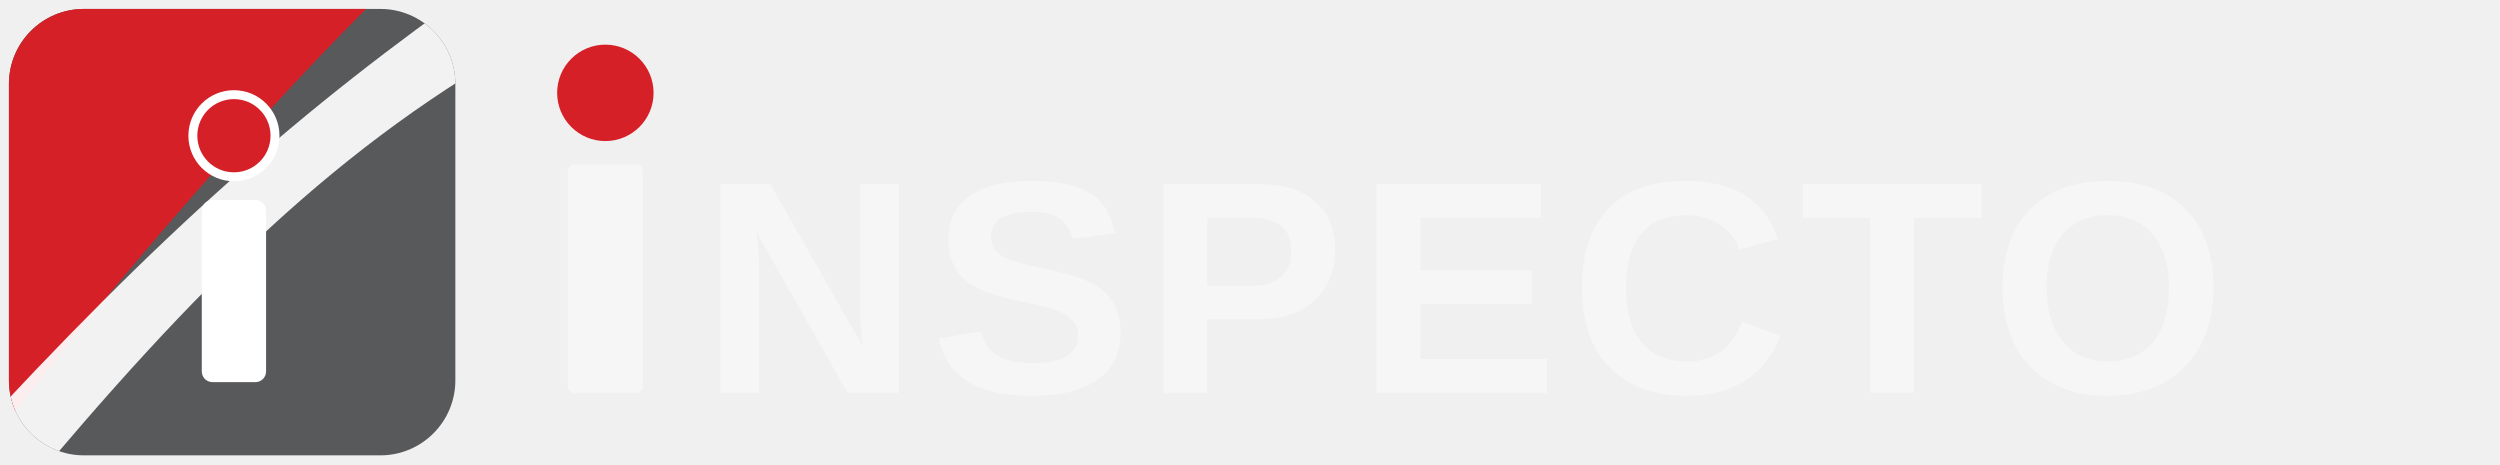
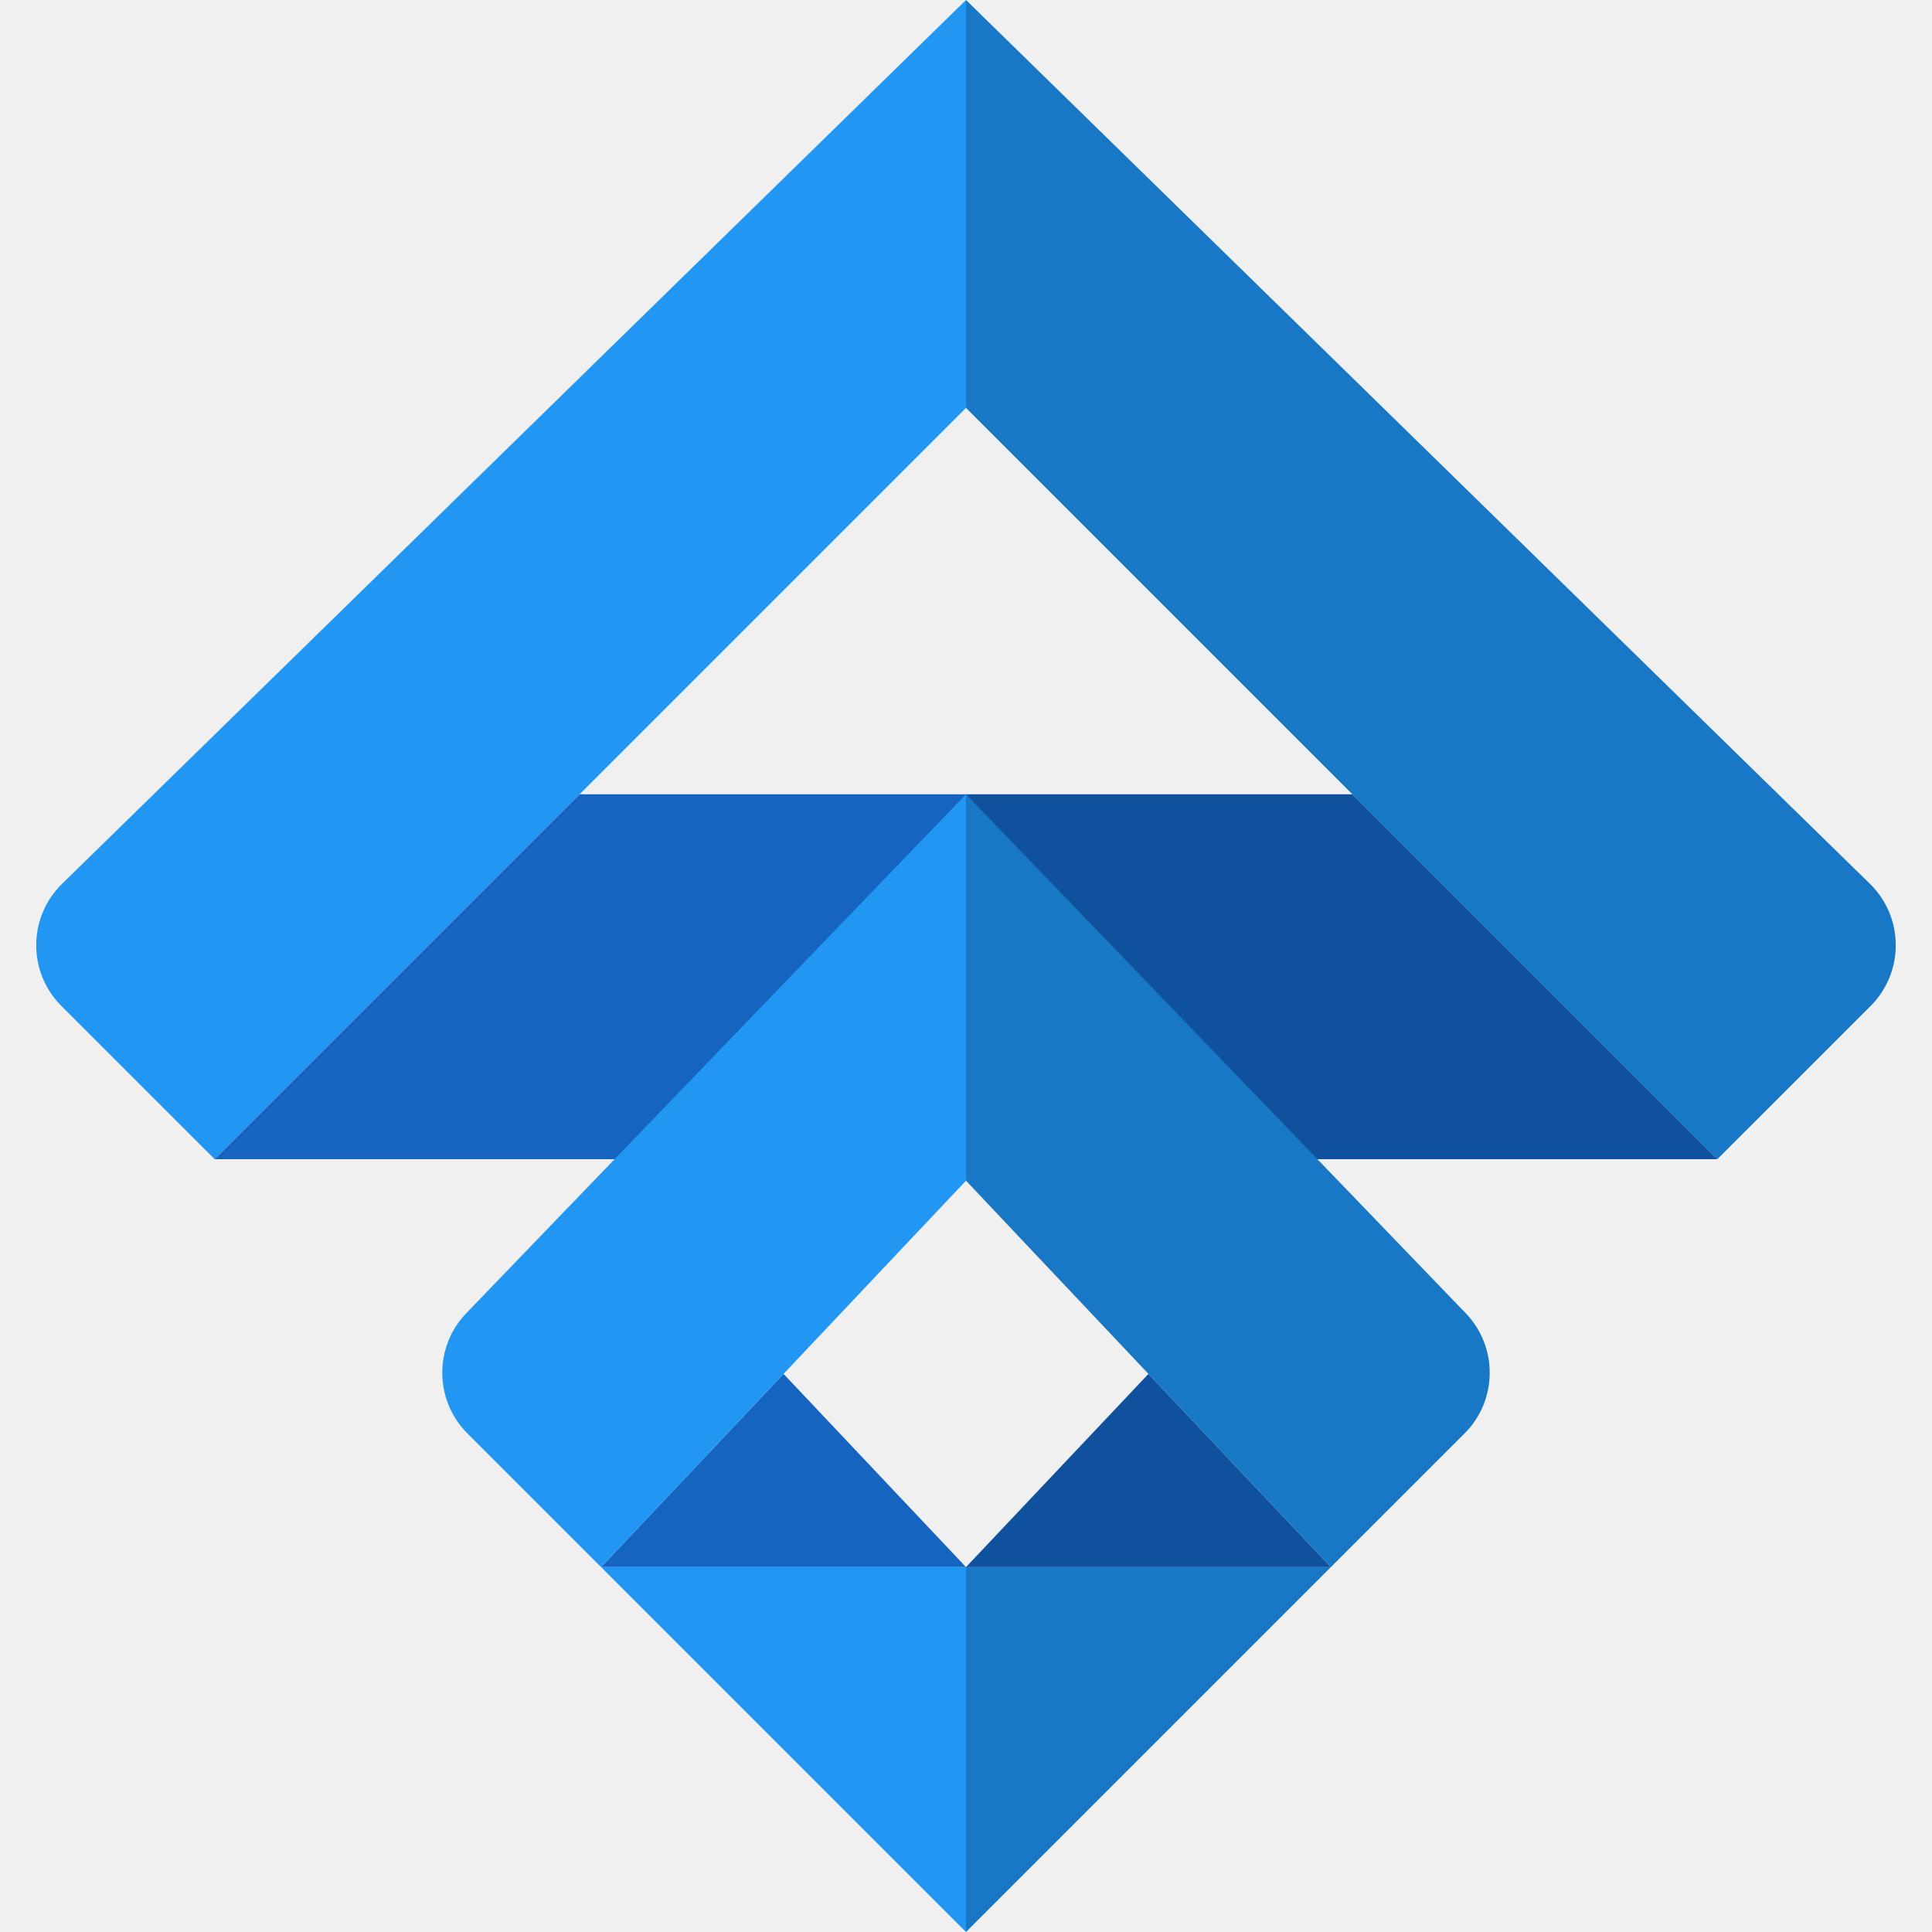
- <svg xmlns="http://www.w3.org/2000/svg" viewBox="0 0 1400 260" role="img" aria-label="Inspecto logo">
-   <defs>
-     <clipPath id="emblemClip">
-       <rect x="5" y="5" width="250" height="250" rx="42" />
-     </clipPath>
-   </defs>
-   <g clip-path="url(#emblemClip)">
-     <rect x="5" y="5" width="250" height="250" fill="#58595B" />
-     <path d="M5 5 H205 C150 60 70 150 5 235 Z" fill="#D62027" />
-     <path d="M-20 250 C 90 130 170 60 270 -10 L 300 20 C 190 80 110 160 10 280 Z" fill="#FFFFFF" opacity="0.92" />
-     <rect x="113" y="112" width="36" height="102" rx="6" fill="#FFFFFF" />
-     <circle cx="131" cy="76" r="23" fill="#D62027" stroke="#FFFFFF" stroke-width="5" />
-   </g>
-   <g>
-     <rect x="318" y="92" width="42" height="128" rx="4" fill="#F7F6F6" />
-     <circle cx="339" cy="52" r="27" fill="#D62027" />
-     <text x="392" y="220" font-family="'Arial Black','Segoe UI Black',Arial,sans-serif" font-weight="900" font-size="170" letter-spacing="6" fill="#F7F6F6">NSPECTO</text>
-   </g>
+ <svg xmlns="http://www.w3.org/2000/svg" width="32" height="32" viewBox="0 0 32 32" fill="none">
+   <path d="M16 6.756V0L1.028 14.639C0.462 15.192 0.457 16.102 1.017 16.662L3.556 19.2" fill="#2196F3" />
+   <path d="M16 6.756V0L30.972 14.639C31.538 15.192 31.543 16.102 30.983 16.662L28.444 19.2" fill="#1878C6" />
+   <path d="M3.556 19.2L9.6 13.156H16V19.2" fill="#1565C0" />
+   <path d="M28.444 19.2L22.4 13.156H16V19.2" fill="#10519D" />
+   <path d="M16 25.956H9.956L12.978 22.756L16 25.956Z" fill="#1565C0" />
+   <path d="M16 32L22.044 25.956L16 25.956V32Z" fill="#1878C6" />
+   <path d="M16 32L9.956 25.956H16V32Z" fill="#2196F3" />
+   <path d="M16 25.956H22.044L19.022 22.756L16 25.956Z" fill="#10519D" />
+   <path d="M7.724 21.75C7.186 22.308 7.194 23.194 7.742 23.742L9.956 25.956L16 19.556V13.156" fill="#2196F3" />
+   <path d="M24.276 21.75C24.814 22.308 24.806 23.194 24.258 23.742L22.044 25.956L16 19.556V13.156" fill="#1878C6" />
</svg>
